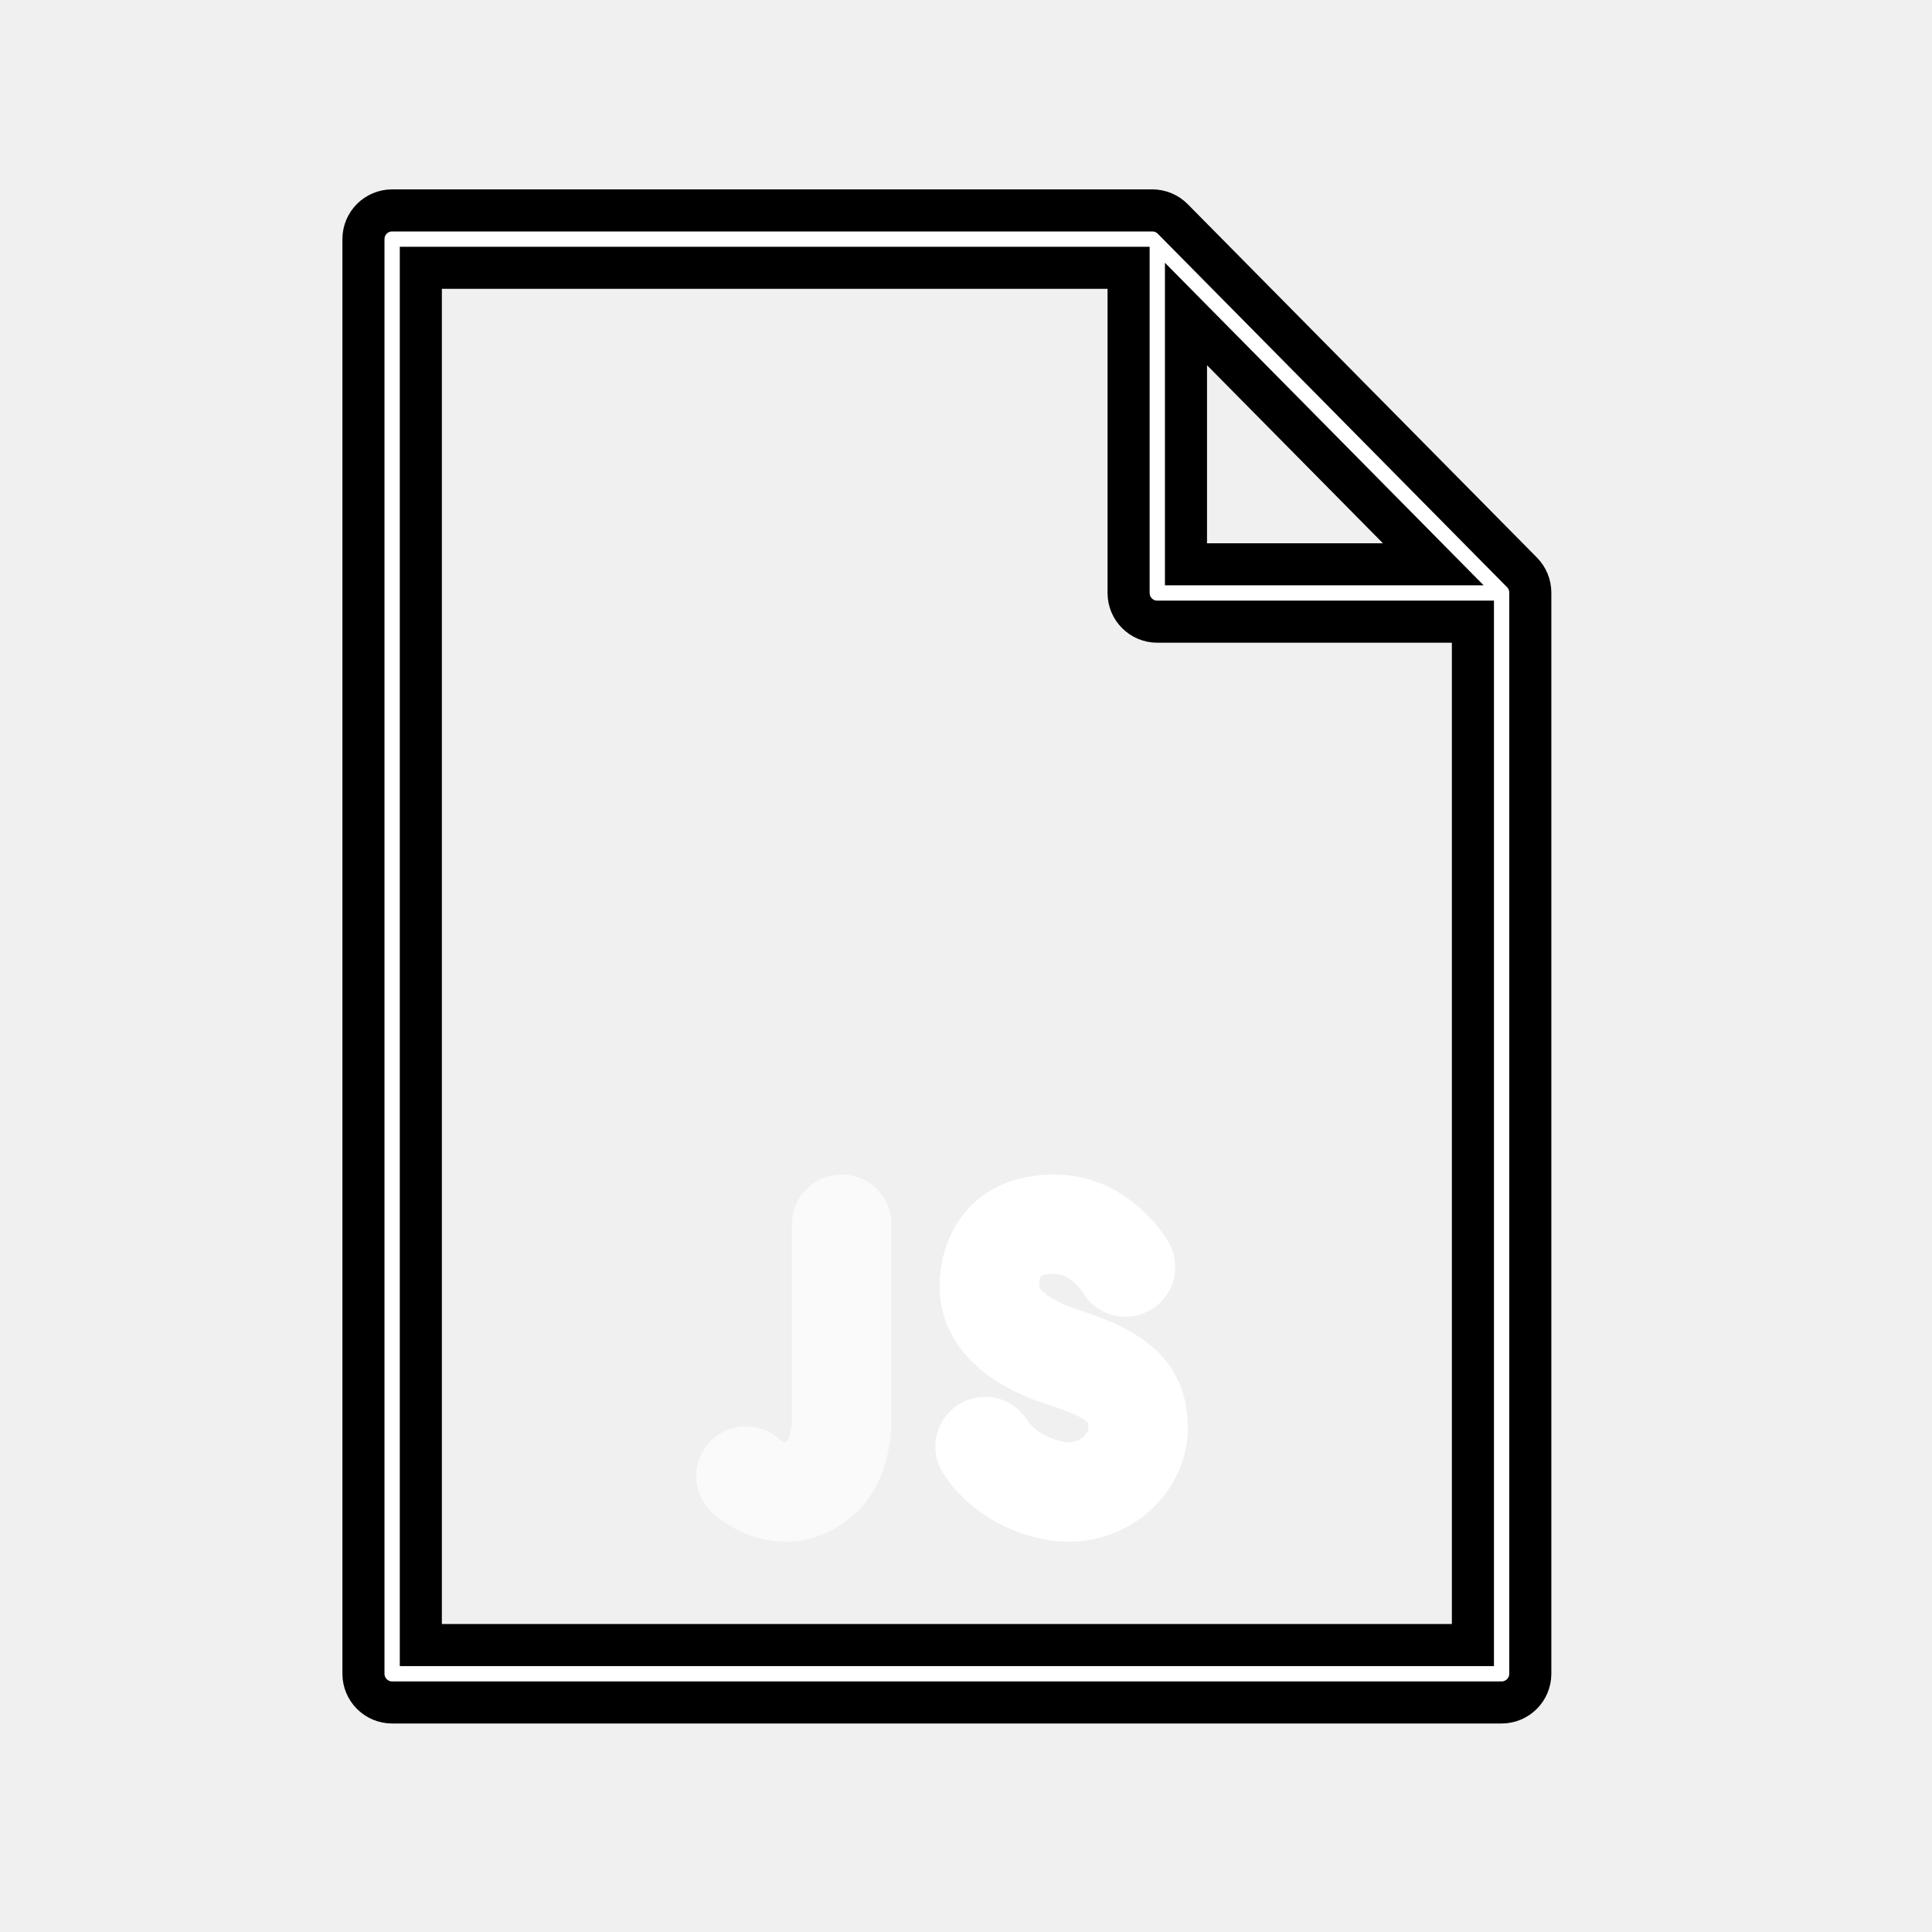
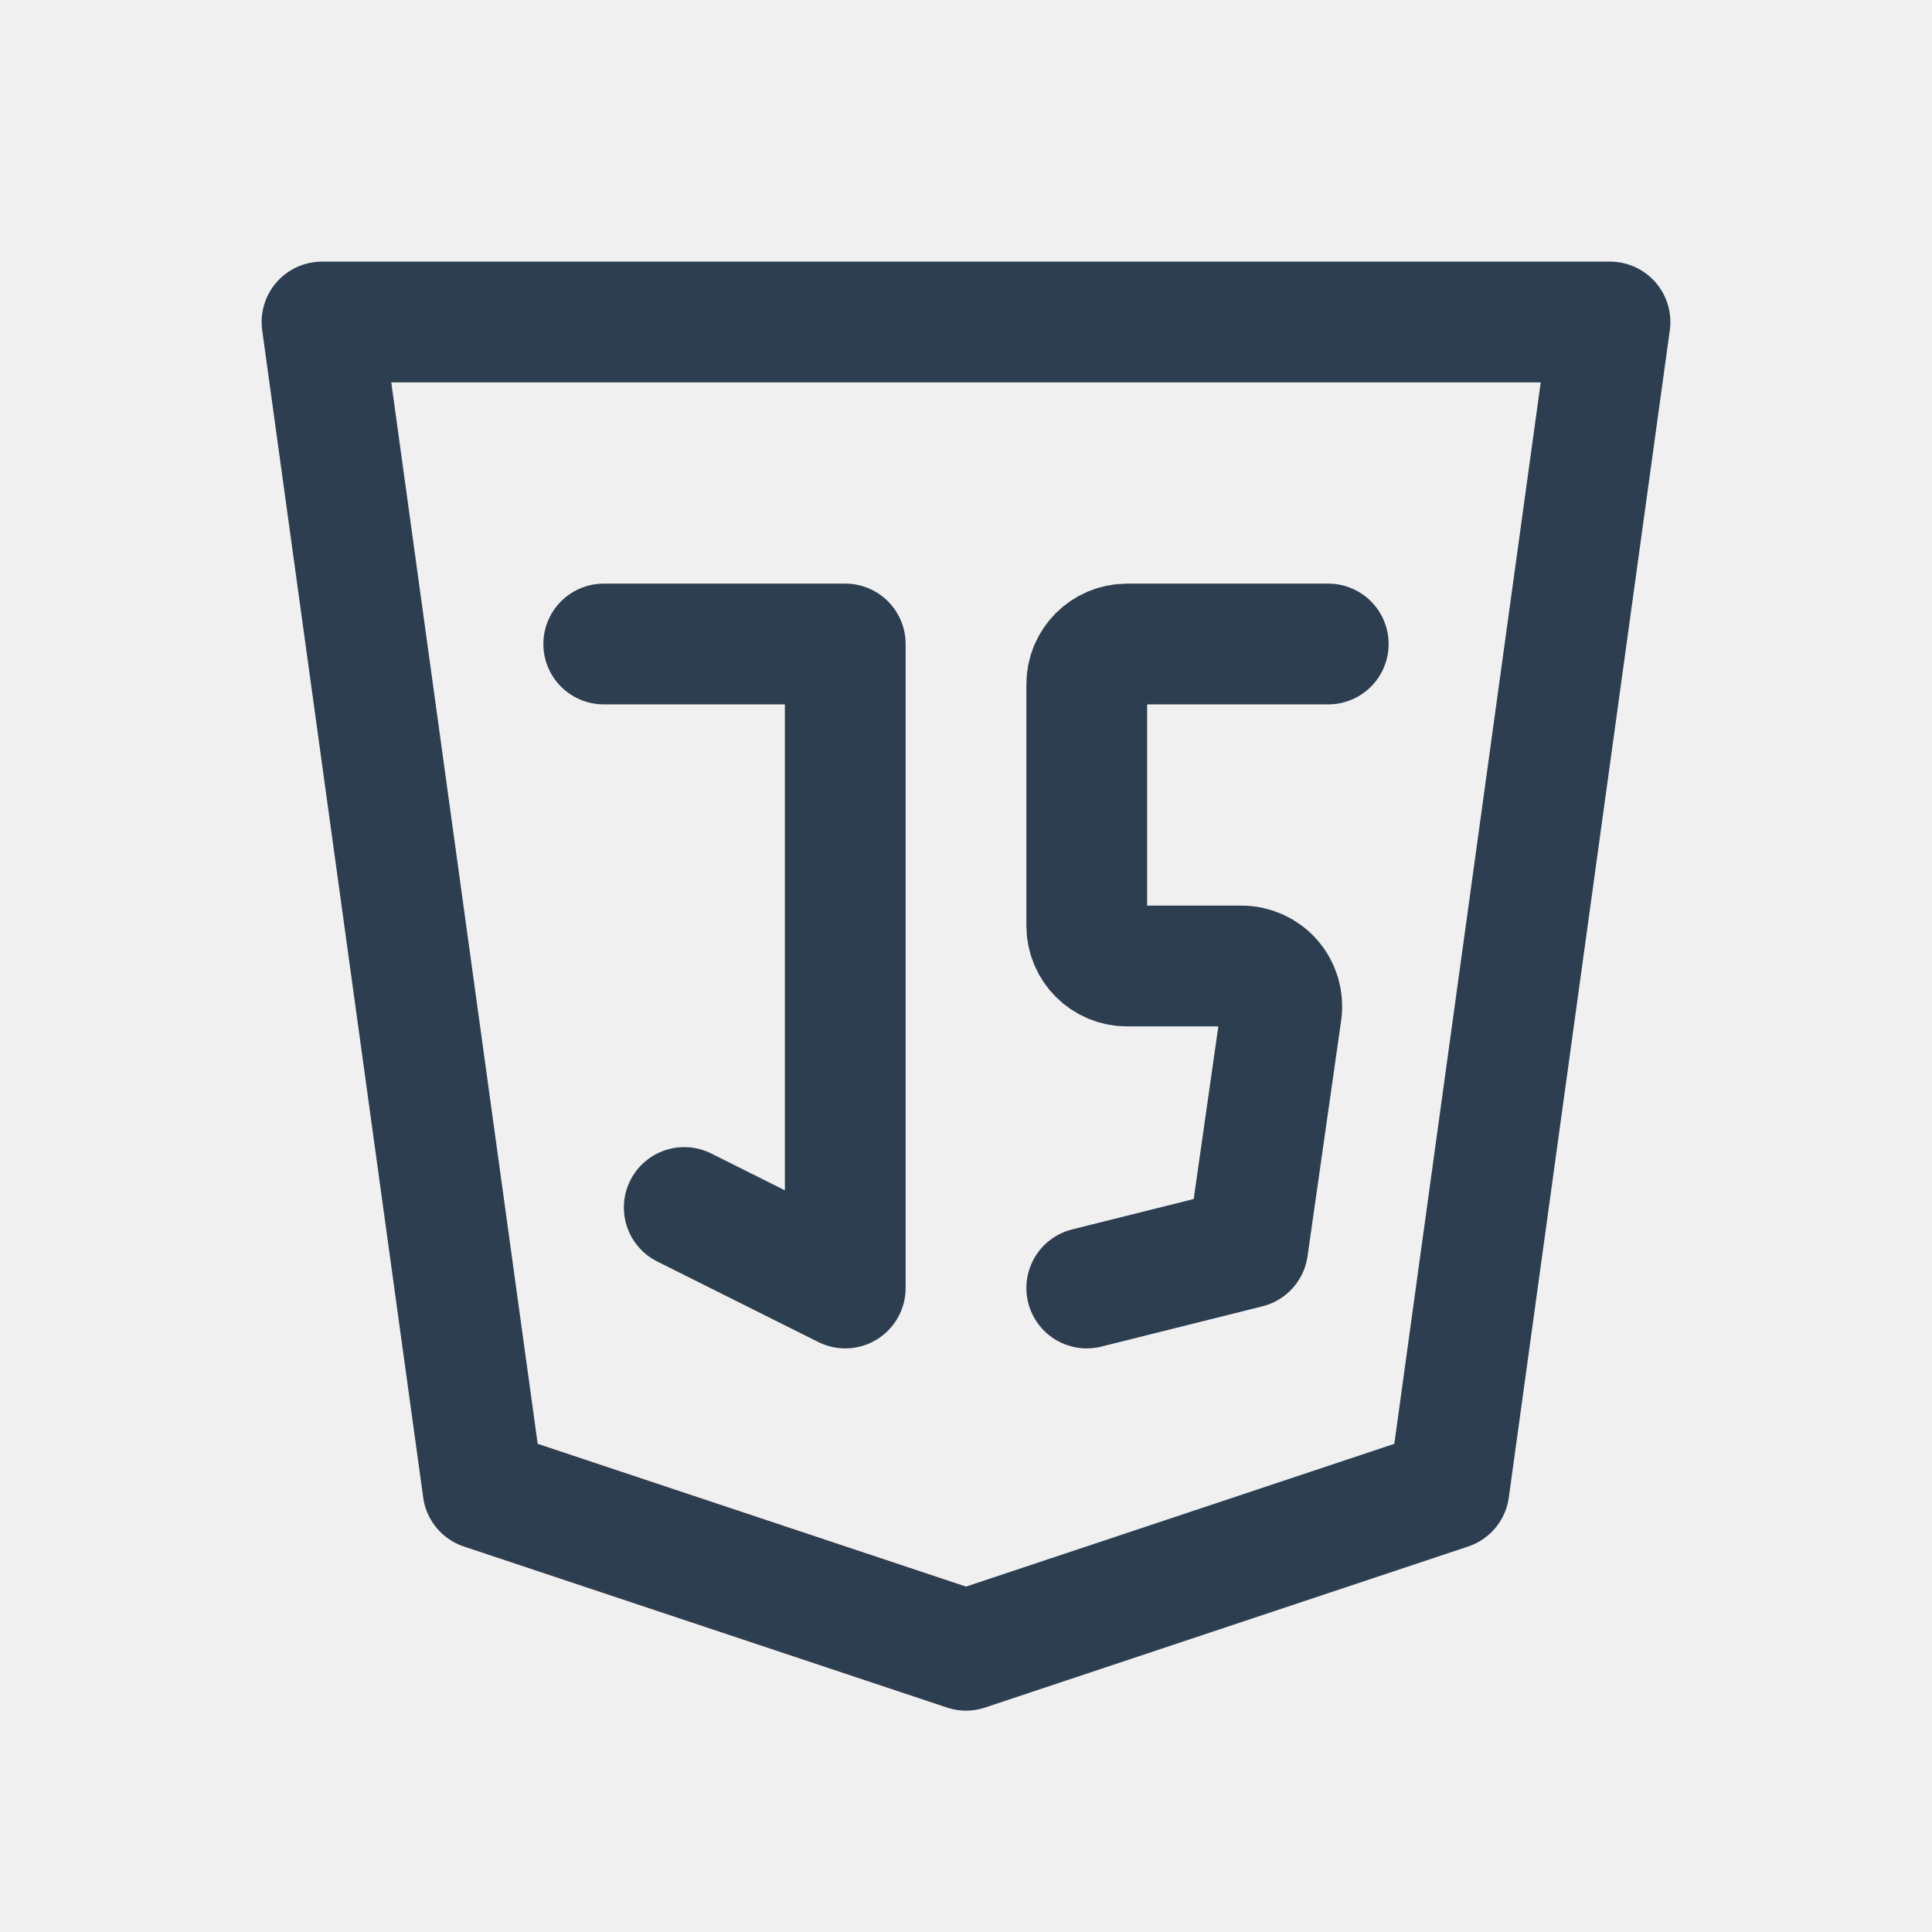
- <svg xmlns="http://www.w3.org/2000/svg" width="101" height="101" viewBox="0 0 101 101" fill="none">
-   <path d="M79.567 29.924L61.307 11.445C61.025 11.16 60.641 11 60.24 11H20.5C19.671 11 19 11.672 19 12.5V87.5C19 88.328 19.671 89 20.5 89H78.5C79.329 89 80 88.328 80 87.5V30.979C80 30.585 79.844 30.206 79.567 29.924ZM62 16.415L74.929 29.5H62V16.415ZM22 86V14H59V31C59 31.828 59.671 32.5 60.5 32.5H77V86H22Z" fill="#ffffff" stroke="#000000" stroke-width="2.2" id="id_101" />
-   <path d="M44 62.5C43.171 62.5 42.5 63.172 42.5 64V74.344C42.5 74.76 42.341 75.725 41.972 76.072C41.151 76.844 40.392 76.395 40.028 76.072C39.424 75.505 38.476 75.533 37.907 76.137C37.34 76.741 37.369 77.69 37.972 78.257C38.664 78.908 39.81 79.494 41.077 79.494C42.038 79.494 43.069 79.157 44.027 78.257C45.458 76.911 45.499 74.603 45.499 74.344V64C45.5 63.171 44.829 62.5 44 62.5Z" fill="#fafafa" stroke="#fafafa" stroke-width="2.2" id="id_102" />
-   <path d="M56.065 69.534C55.398 69.322 53.221 68.53 53.221 67.25C53.221 65.5 54.555 65.5 55.124 65.5C56.624 65.5 57.496 66.914 57.543 66.991C57.958 67.703 58.868 67.949 59.585 67.536C60.304 67.125 60.552 66.208 60.14 65.489C60.07 65.367 58.389 62.5 55.124 62.5C51.505 62.5 50.221 65.059 50.221 67.25C50.221 69.555 51.973 71.381 55.156 72.394C58 73.299 58 73.908 58 74.678C58 75.131 57.732 75.634 57.3 75.991C56.997 76.241 56.352 76.637 55.405 76.454C53.719 76.133 52.957 75.119 52.763 74.816C52.316 74.117 51.388 73.913 50.691 74.36C49.993 74.806 49.789 75.733 50.234 76.431C50.692 77.147 52.056 78.869 54.841 79.401C55.183 79.466 55.526 79.499 55.866 79.499C57.086 79.499 58.266 79.084 59.21 78.303C60.33 77.377 60.998 76.023 60.998 74.678C61 71.712 59.027 70.477 56.065 69.534Z" fill="#ffffff" stroke="#ffffff" stroke-width="2.2" id="id_103" />
+ <svg xmlns="http://www.w3.org/2000/svg" class="icon icon-tabler icon-tabler-brand-javascript" width="44" height="44" viewBox="0 0 24 24" stroke-width="1.5" stroke="#2c3e50" fill="none" stroke-linecap="round" stroke-linejoin="round">
+   <path stroke="none" d="M0 0h24v24H0z" fill="none" />
+   <path d="M20 4l-2 14.5l-6 2l-6 -2l-2 -14.5z" />
+   <path d="M7.5 8h3v8l-2 -1" />
+   <path d="M16.5 8h-2.5a.5 .5 0 0 0 -.5 .5v3a.5 .5 0 0 0 .5 .5h1.423a.5 .5 0 0 1 .495 .57l-.418 2.93l-2 .5" />
</svg>
